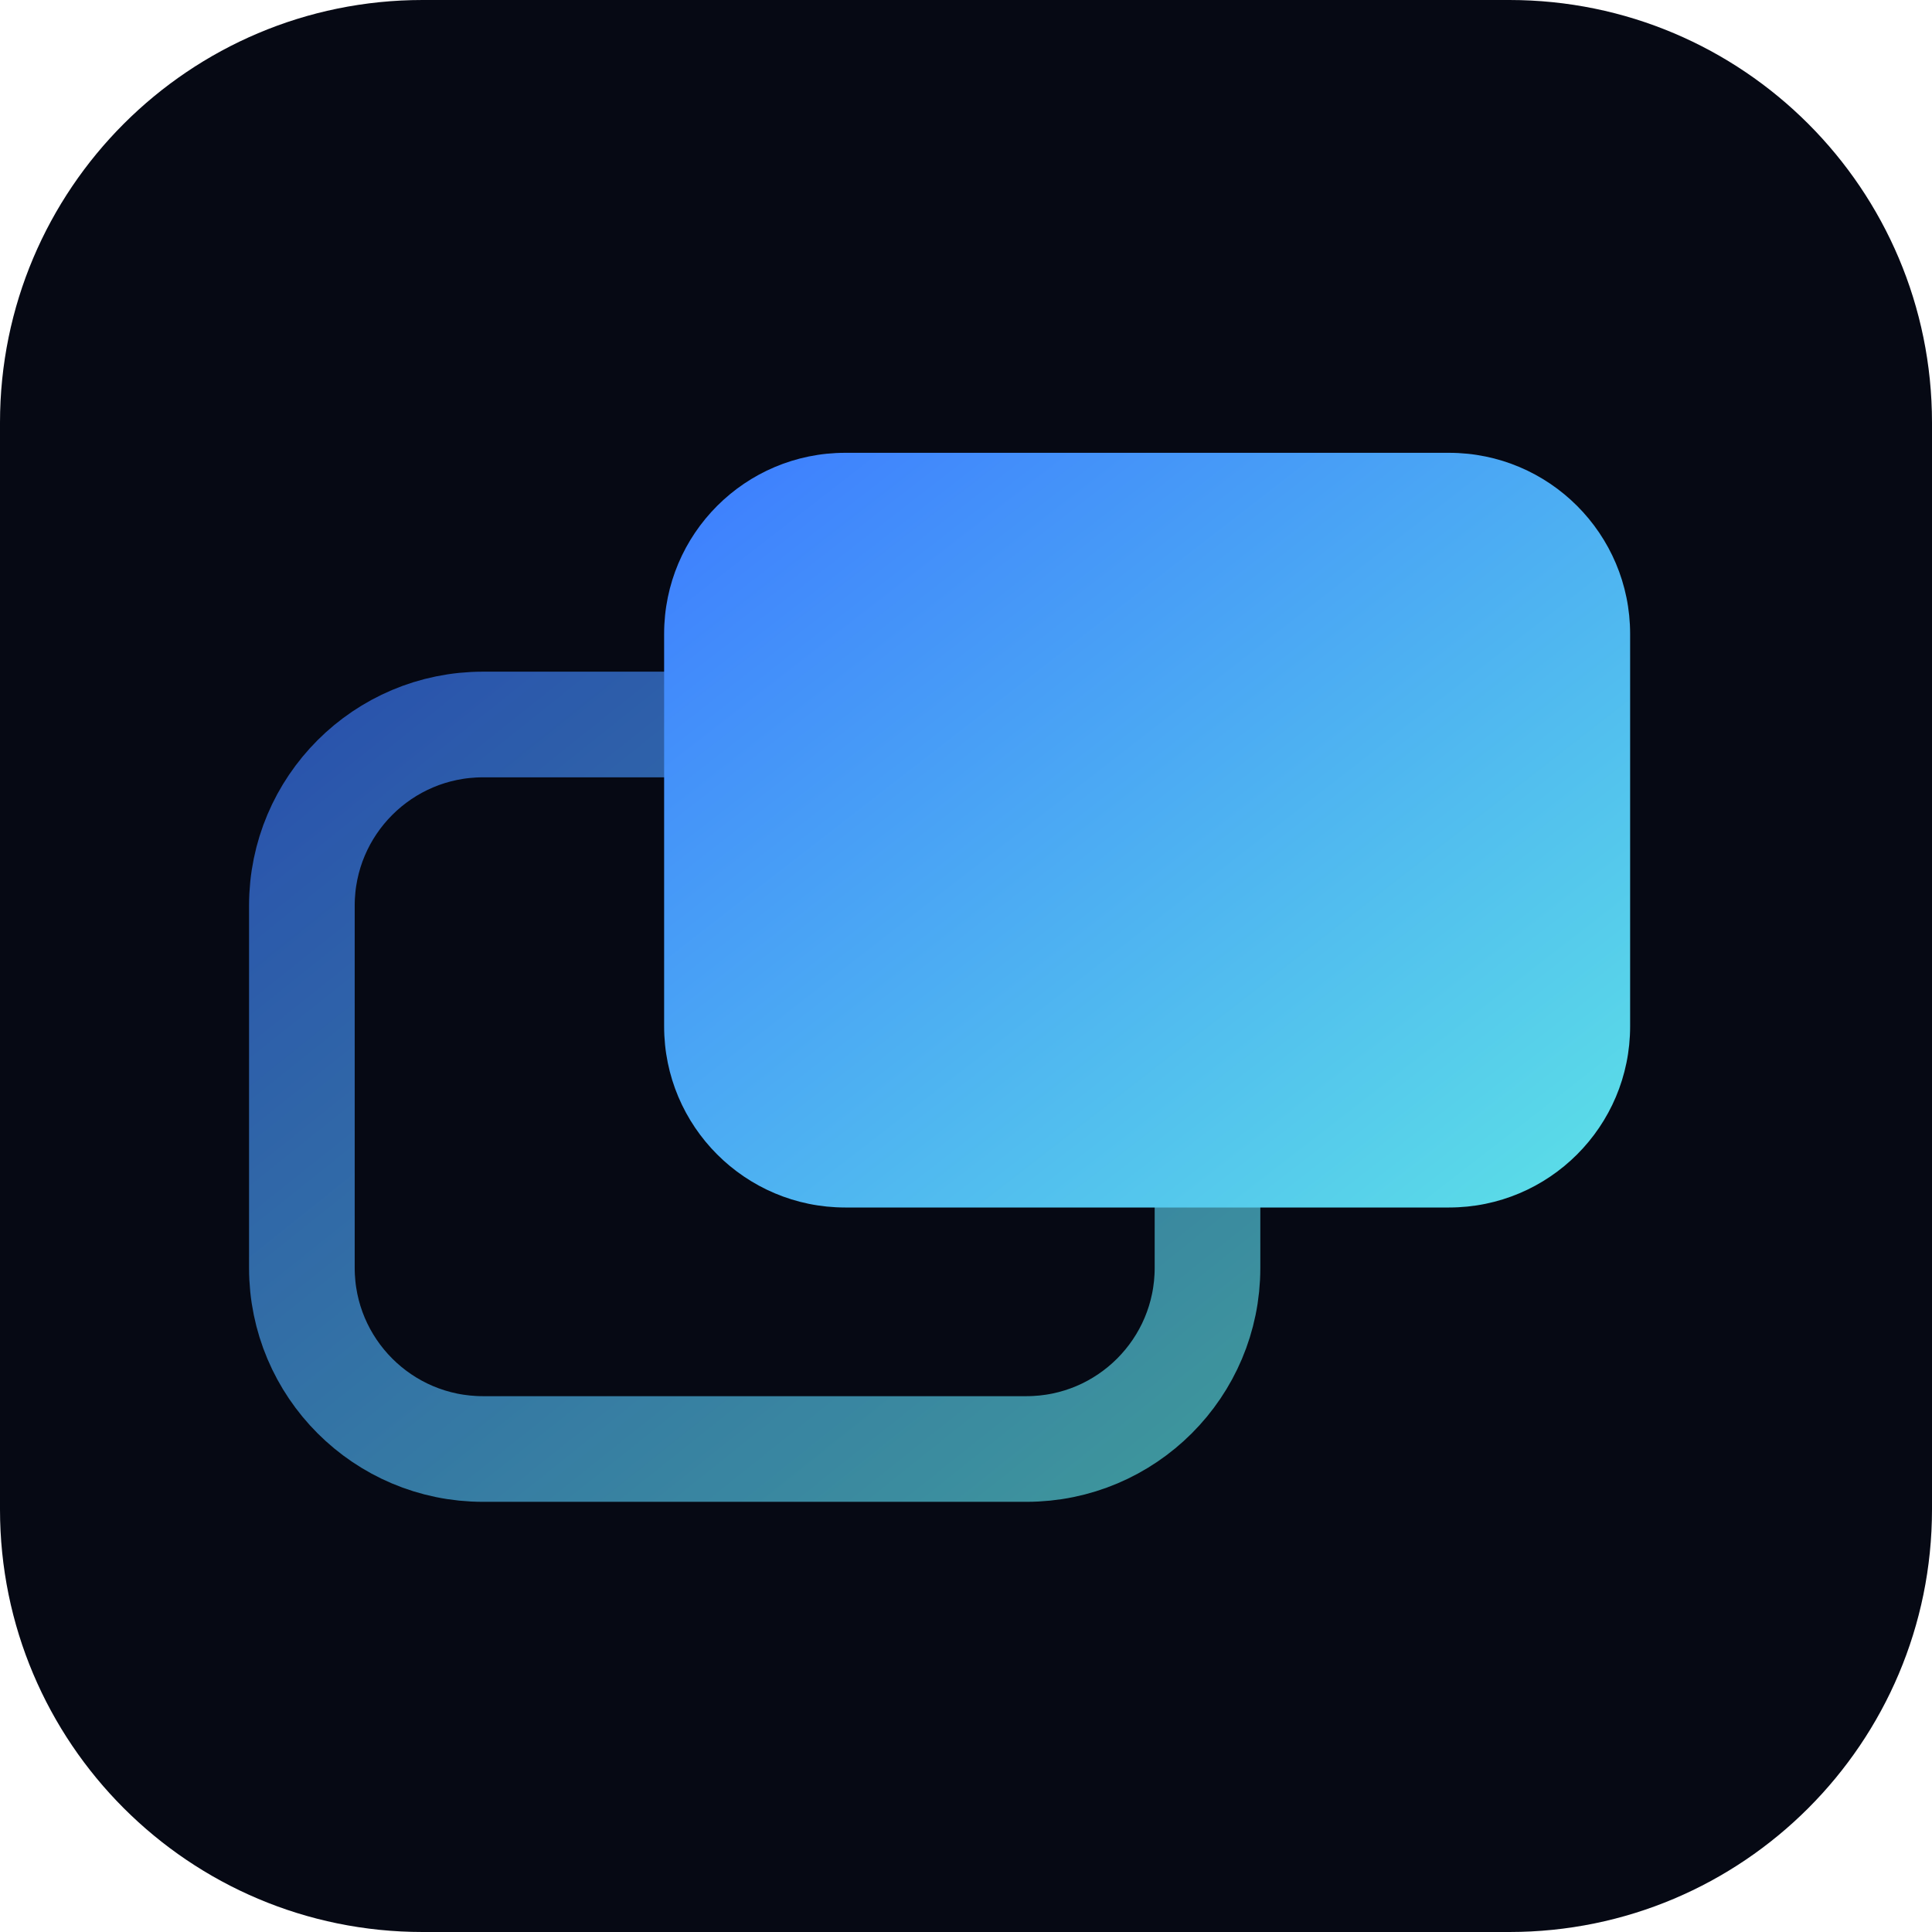
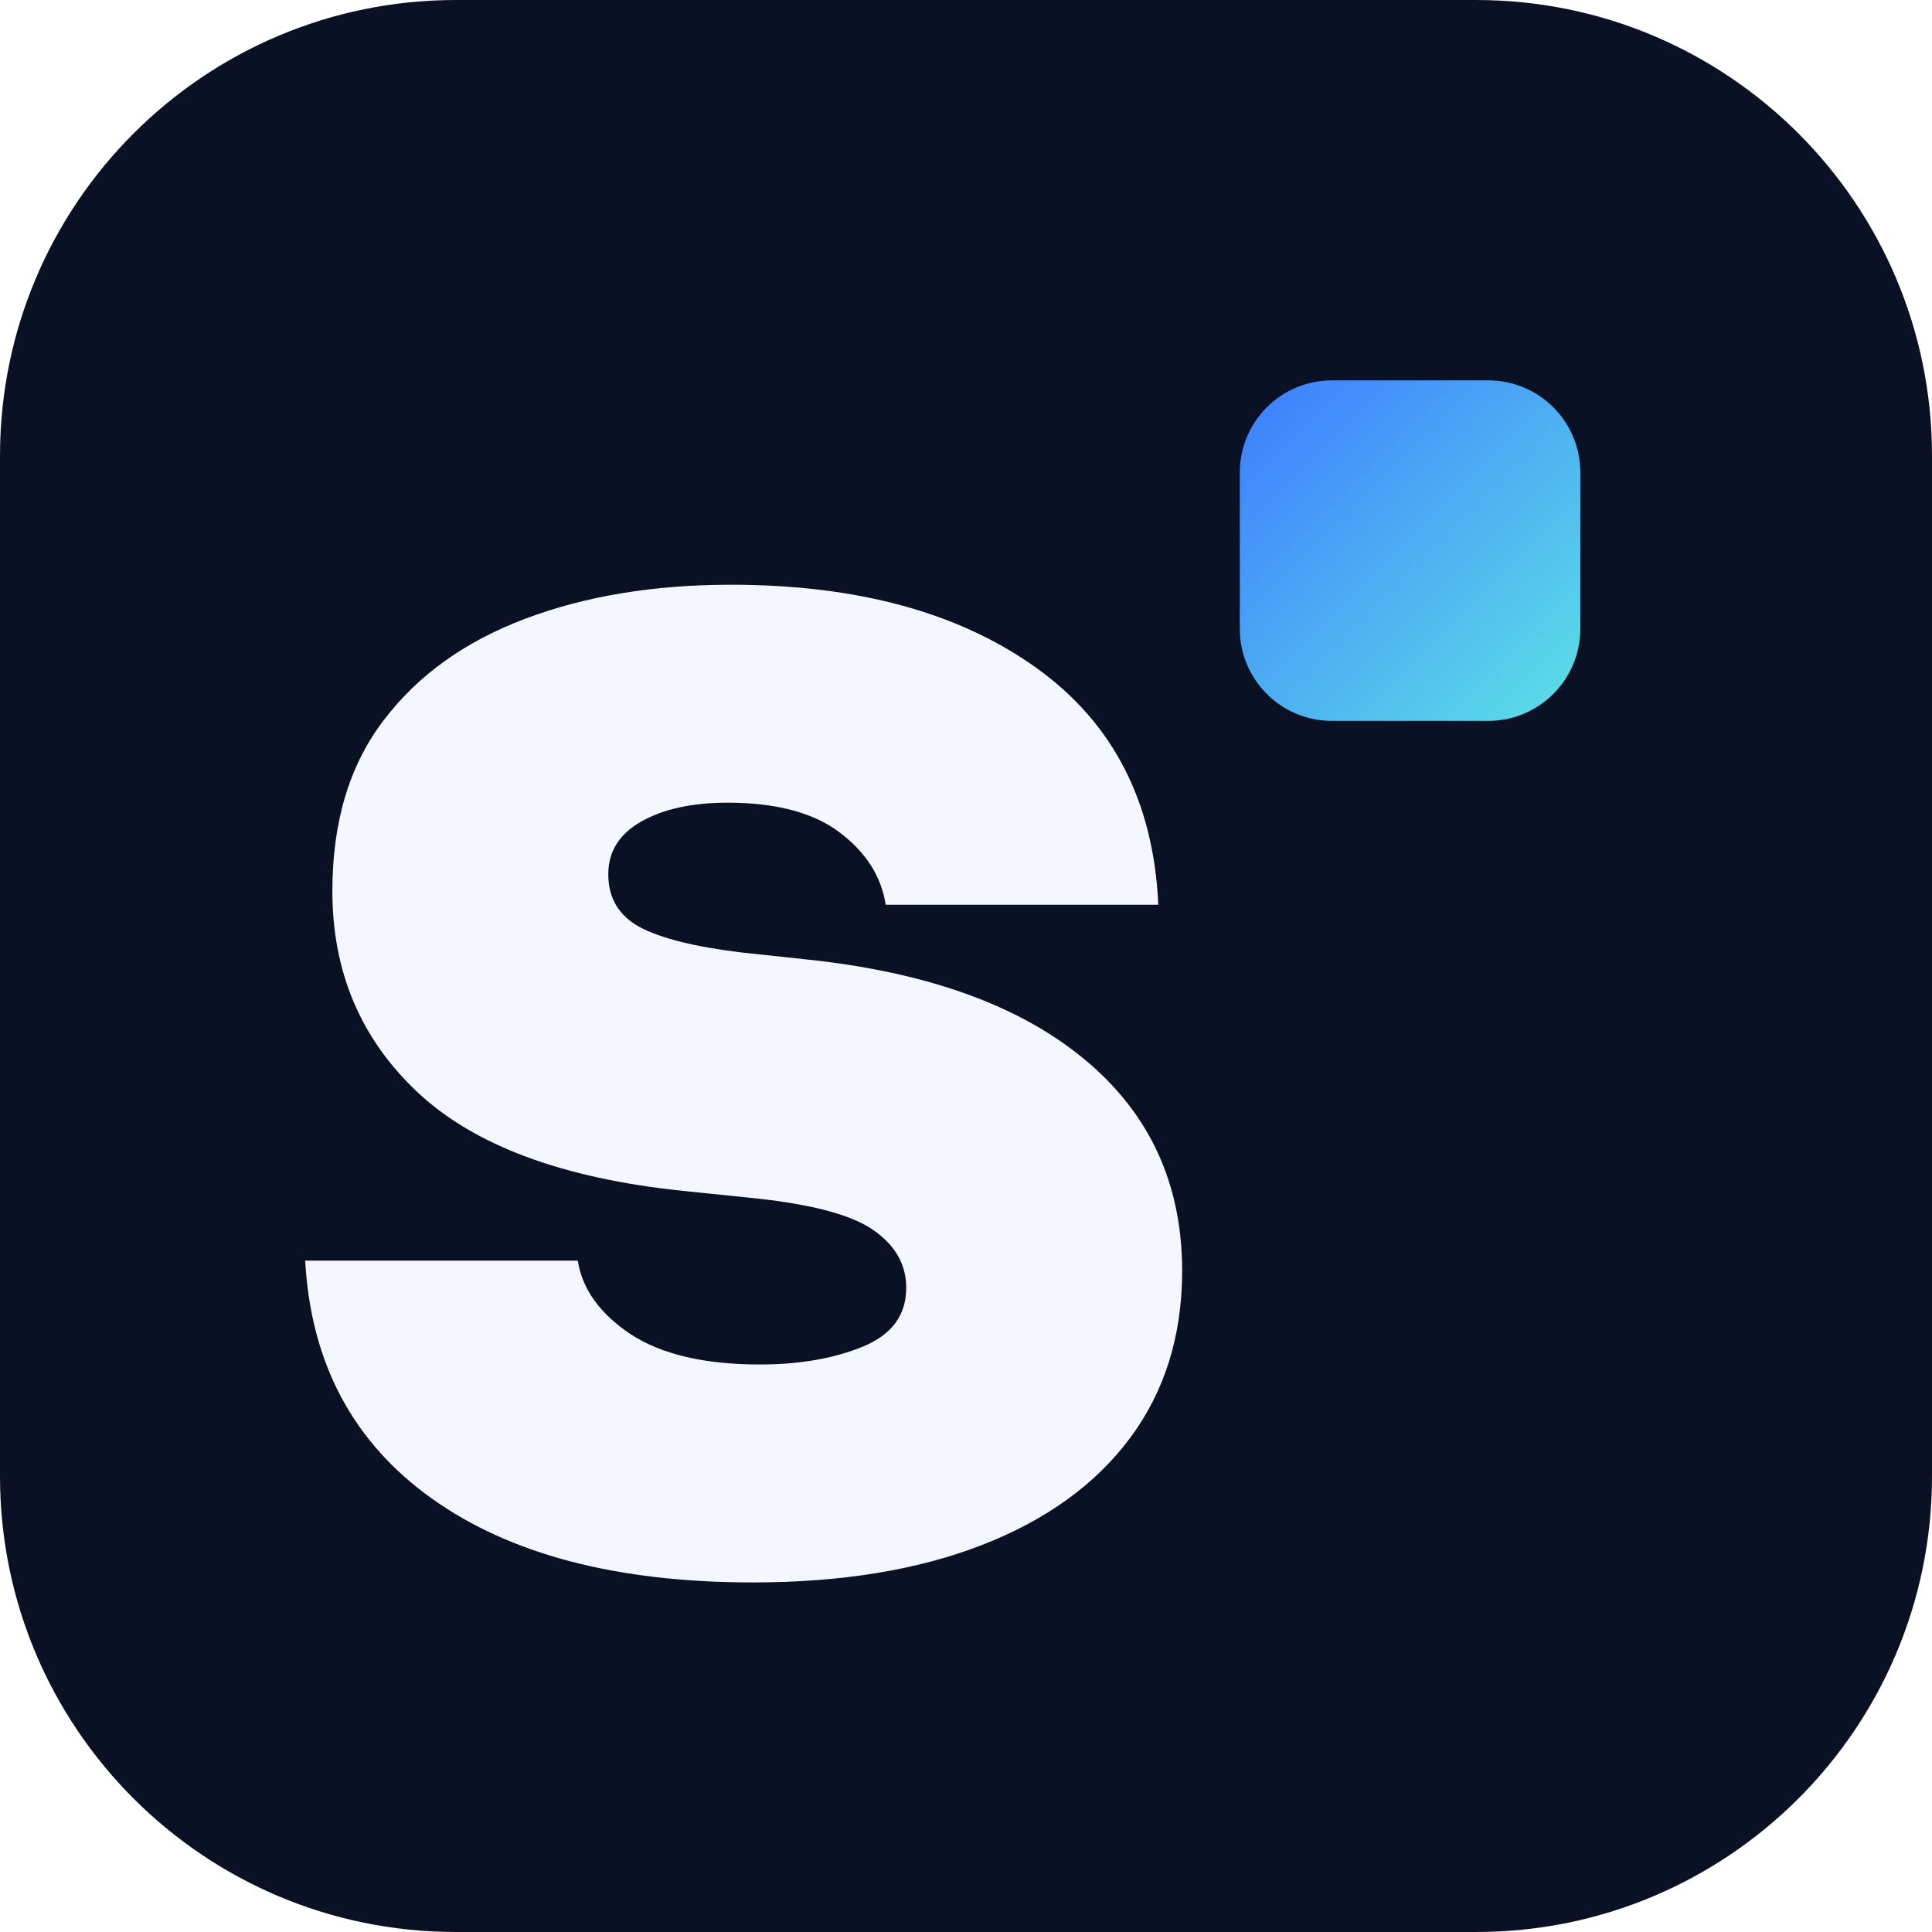
- <svg xmlns="http://www.w3.org/2000/svg" viewBox="0 0 64 64">
+ <svg xmlns="http://www.w3.org/2000/svg" viewBox="0 0 64 64" width="64" height="64">
  <defs>
-     <linearGradient id="g" x1="0" y1="0" x2="1" y2="1">
+     <linearGradient id="sgf" x1="0" y1="0" x2="1" y2="1">
      <stop offset="0" stop-color="#3D7BFF" />
      <stop offset="1" stop-color="#5CE1E6" />
    </linearGradient>
  </defs>
-   <rect width="64" height="64" rx="14" fill="#060914" />
-   <rect x="10" y="24" width="30" height="24" rx="6" fill="none" stroke="url(#g)" stroke-width="3.5" opacity=".65" />
-   <rect x="22" y="15" width="32" height="25" rx="6" fill="url(#g)" />
+   <rect width="64" height="64" rx="15.10" fill="#0B1124" />
+   <path d="M24.94 52.42Q18.18 52.42 14.29 49.63Q10.39 46.84 10.11 41.76H19.14Q19.36 43.17 20.88 44.19Q22.41 45.2 25.17 45.2Q27.14 45.2 28.58 44.61Q30.02 44.02 30.02 42.66Q30.02 41.48 28.89 40.72Q27.76 39.96 24.77 39.67L22.63 39.45Q16.65 38.83 13.83 36.18Q11.01 33.53 11.01 29.52Q11.01 26.08 12.71 23.86Q14.4 21.63 17.39 20.5Q20.38 19.37 24.21 19.37Q30.47 19.37 34.31 22.11Q38.14 24.84 38.37 29.97H29.34Q29.12 28.56 27.82 27.58Q26.52 26.59 24.1 26.59Q22.35 26.59 21.25 27.21Q20.15 27.83 20.15 28.96Q20.15 30.14 21.19 30.71Q22.24 31.27 24.55 31.55L26.69 31.78Q32.67 32.4 35.91 35.08Q39.16 37.76 39.16 42.1Q39.16 45.31 37.44 47.63Q35.72 49.94 32.53 51.18Q29.34 52.42 24.94 52.42Z" fill="#F4F7FF" />
+   <rect x="41.07" y="12.60" width="11.28" height="11.28" rx="3.05" fill="url(#sgf)" />
</svg>
